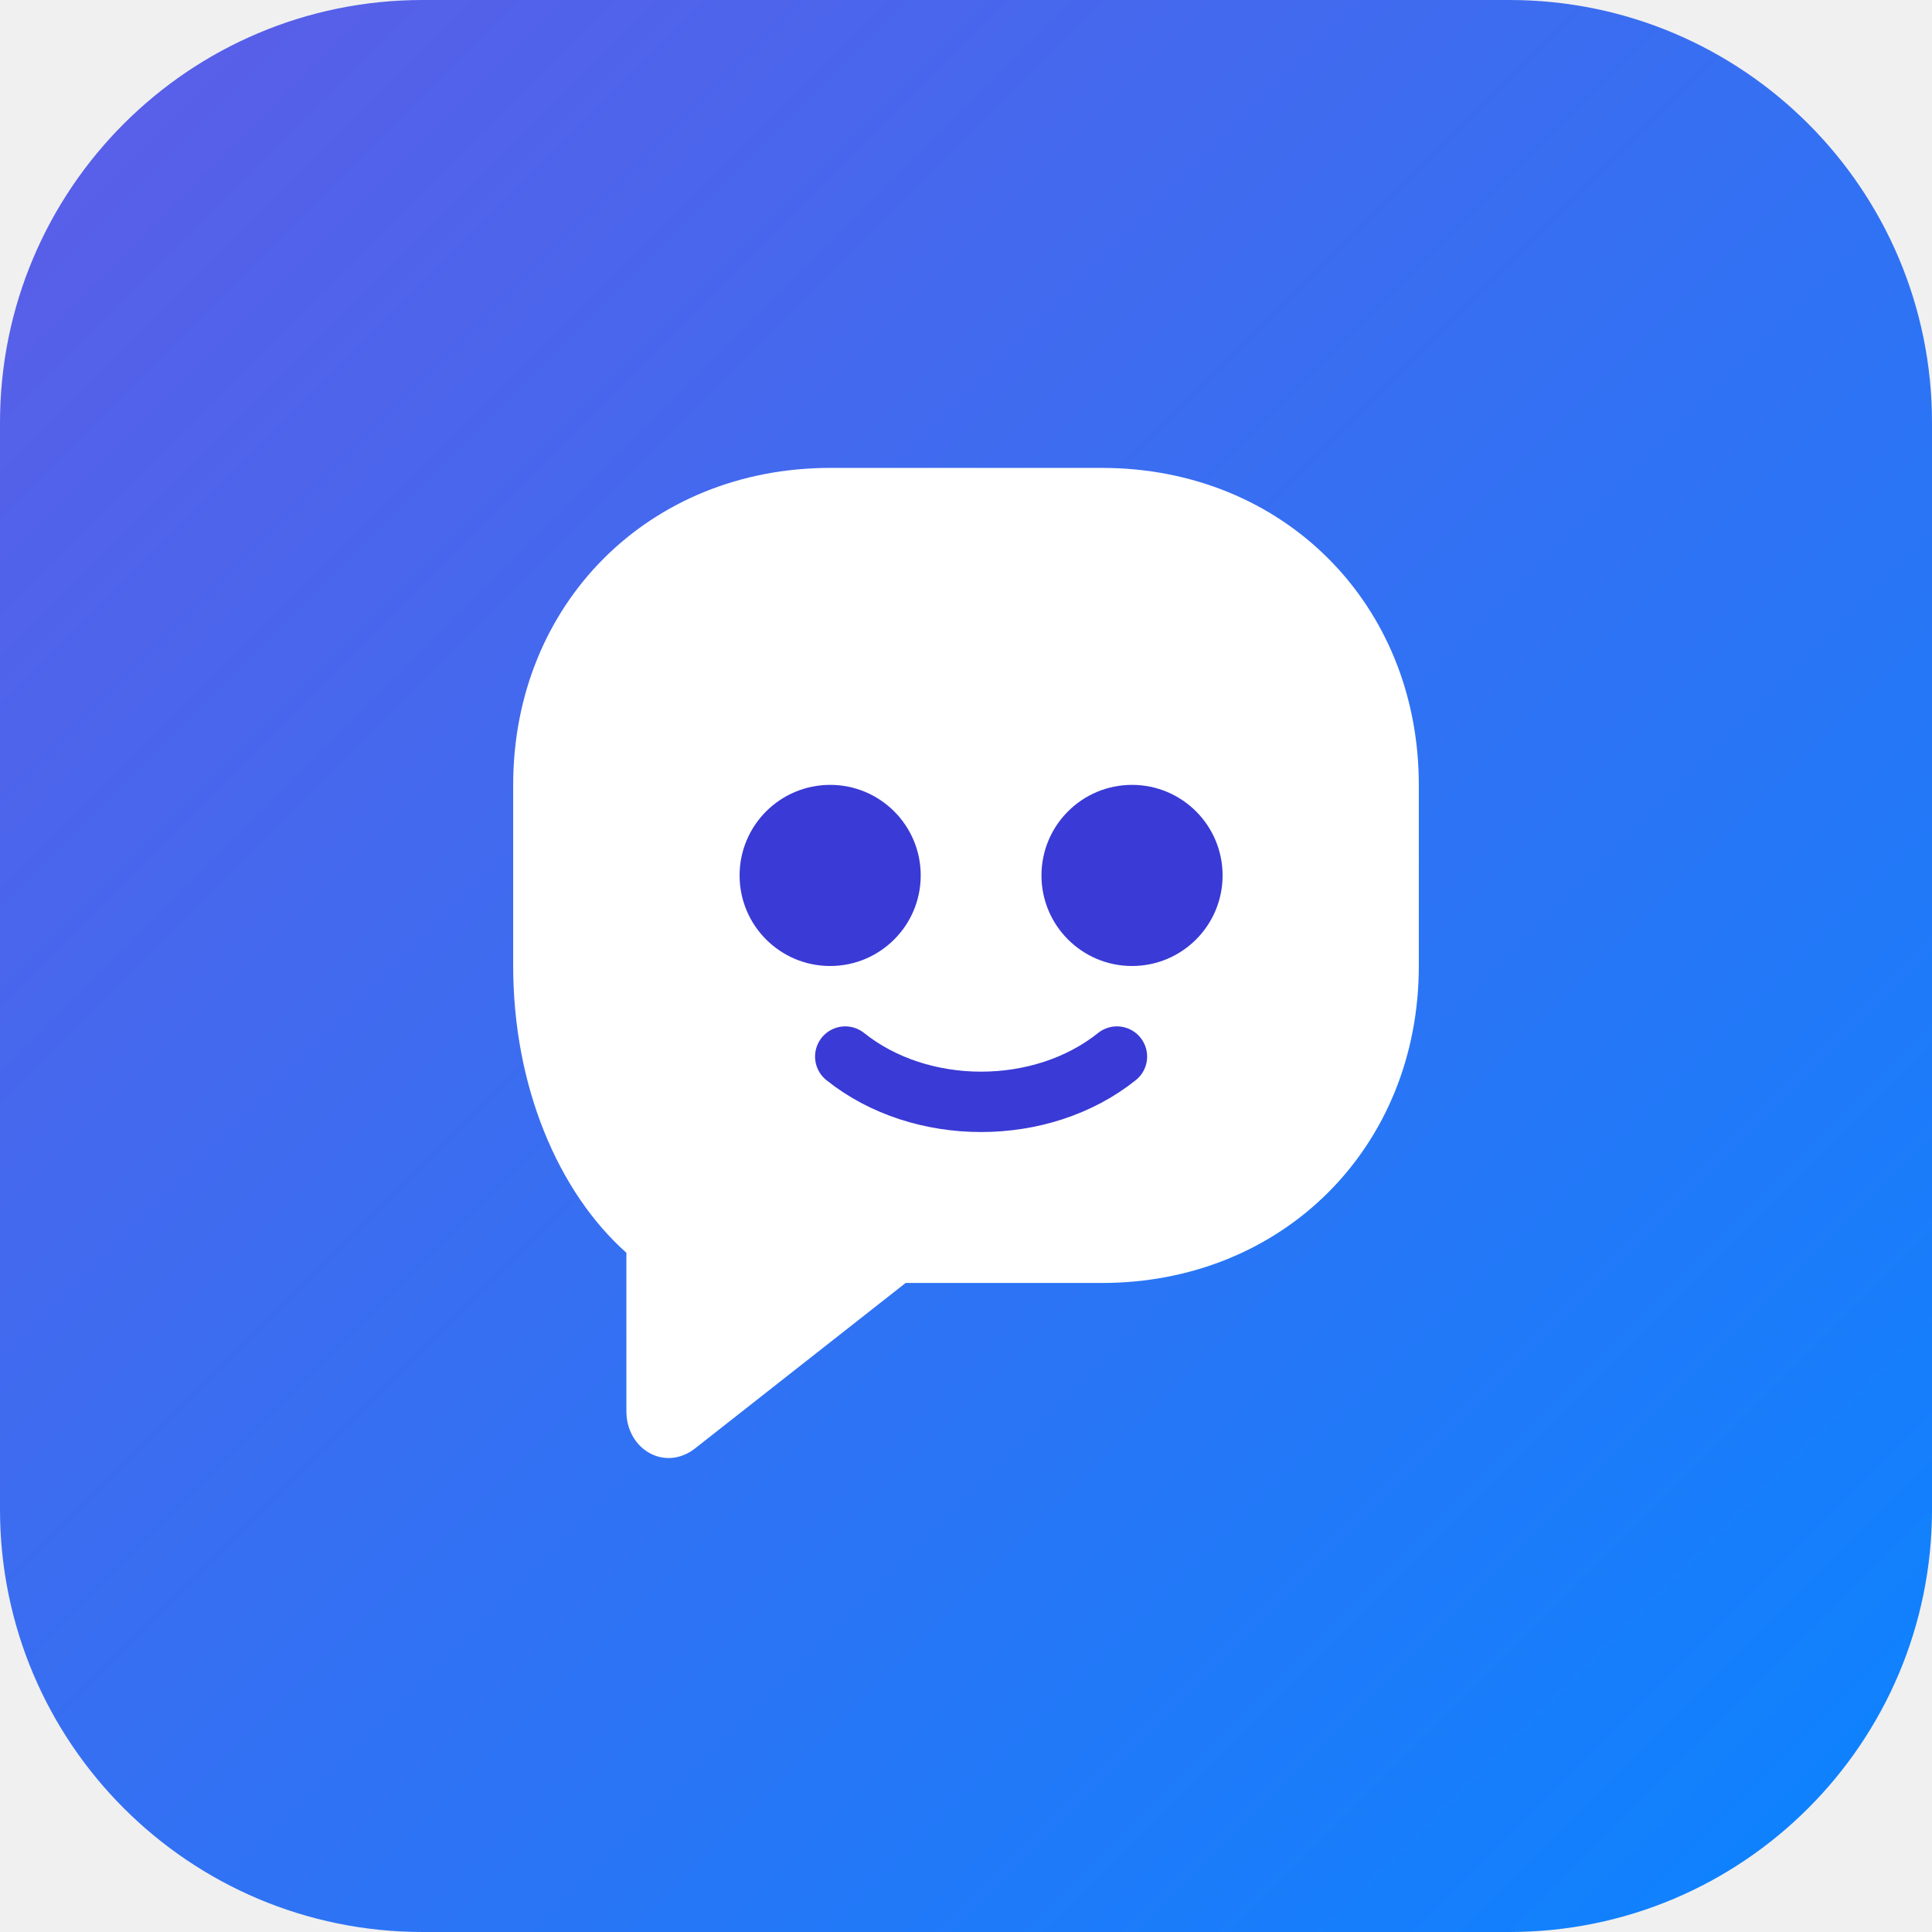
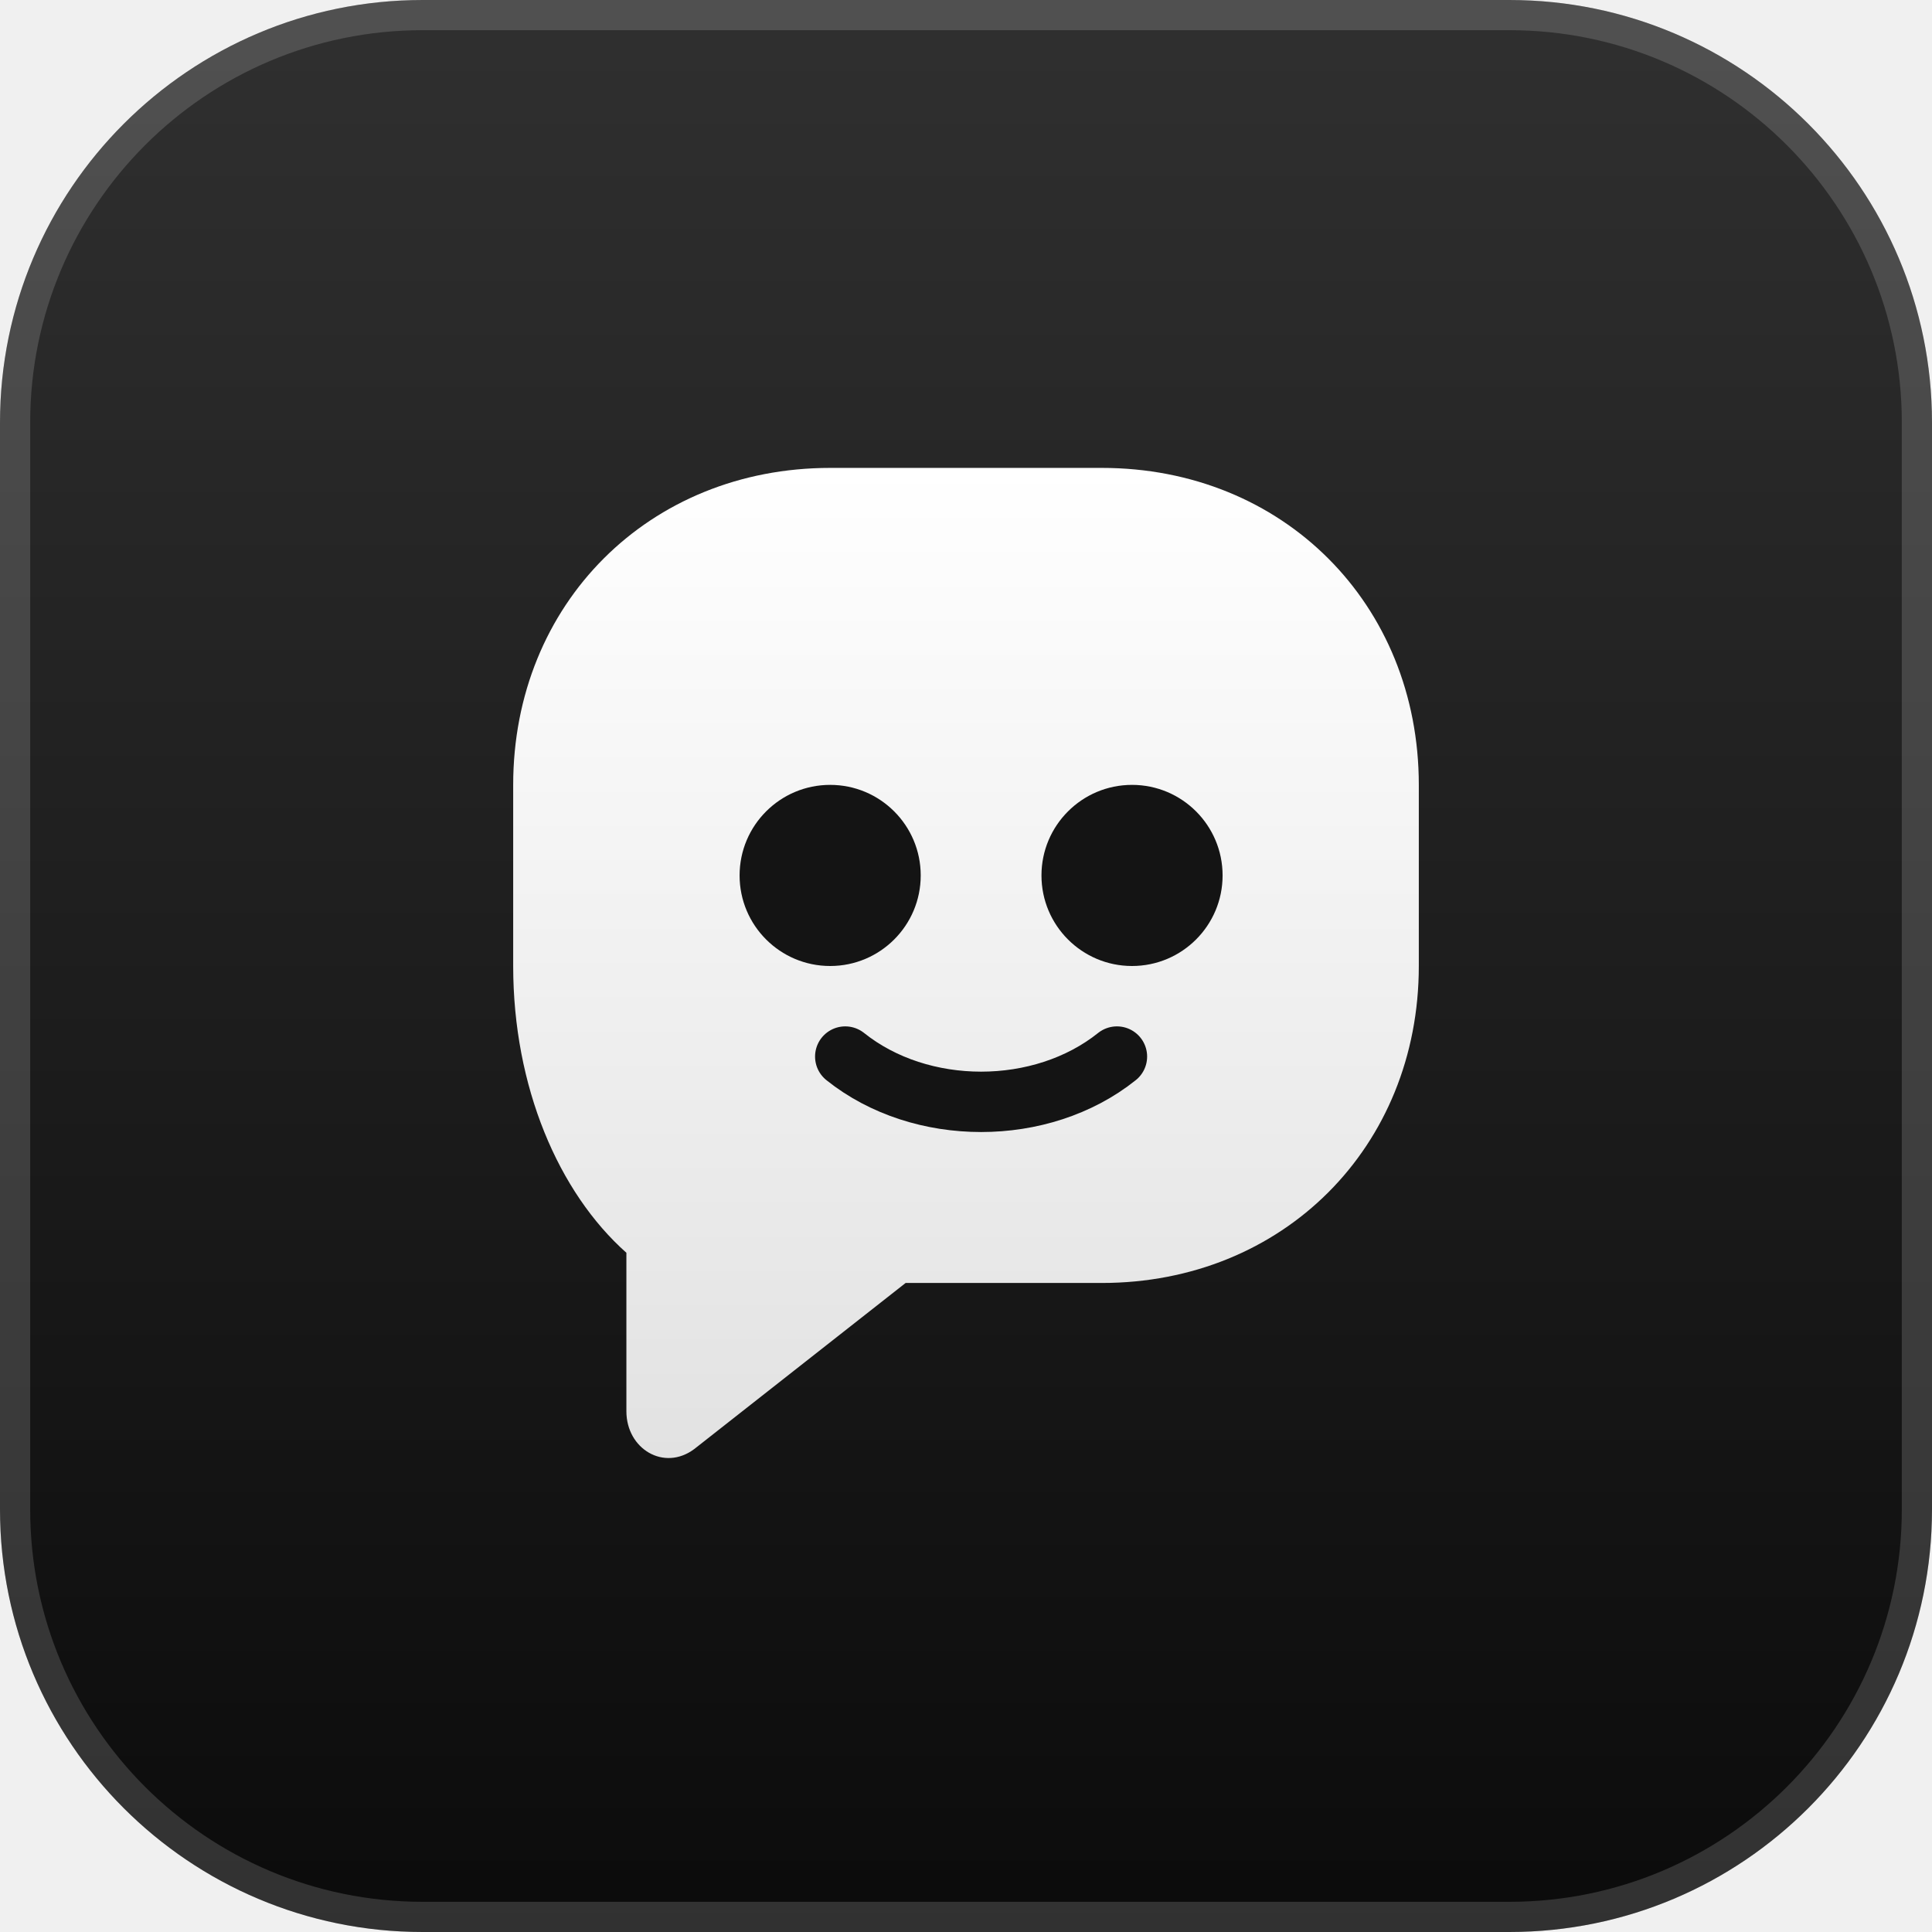
<svg xmlns="http://www.w3.org/2000/svg" viewBox="0 0 128 128">
  <defs>
-     <linearGradient id="g" x1="0" y1="0" x2="1" y2="1">
-       <stop offset="0" stop-color="#5e5ce6" />
-       <stop offset="1" stop-color="#0a84ff" />
+     <linearGradient id="bg" x1="0" y1="0" x2="0" y2="1">
+       <stop offset="0" stop-color="#303030" />
+       <stop offset="1" stop-color="#0b0b0b" />
+     </linearGradient>
+     <linearGradient id="fg" x1="0" y1="0" x2="0" y2="1">
+       <stop offset="0" stop-color="#ffffff" />
+       <stop offset="1" stop-color="#e2e2e2" />
    </linearGradient>
  </defs>
-   <rect width="128" height="128" rx="28" fill="url(#g)" />
-   <path d="M34 52c0-12 9-21 21-21h18c12 0 21 9 21 21v12c0 12-9 21-21 21H60l-14 11c-2 1.5-4.5 0-4.5-2.5V83C37 79 34 72 34 64z" fill="#fff" />
-   <circle cx="55" cy="58" r="6" fill="#3a3ad6" />
-   <circle cx="75" cy="58" r="6" fill="#3a3ad6" />
-   <path d="M56 70c5 4 13 4 18 0" stroke="#3a3ad6" stroke-width="4" stroke-linecap="round" fill="none" />
+   <rect width="128" height="128" rx="28" fill="url(#bg)" />
+   <rect x="1" y="1" width="126" height="126" rx="27" fill="none" stroke="#fff" stroke-opacity="0.16" stroke-width="2" />
+   <path d="M34 52c0-12 9-21 21-21h18c12 0 21 9 21 21v12c0 12-9 21-21 21H60l-14 11c-2 1.5-4.5 0-4.5-2.5V83C37 79 34 72 34 64z" fill="url(#fg)" />
+   <circle cx="55" cy="58" r="6" fill="#141414" />
+   <circle cx="75" cy="58" r="6" fill="#141414" />
+   <path d="M56 70c5 4 13 4 18 0" stroke="#141414" stroke-width="4" stroke-linecap="round" fill="none" />
</svg>
